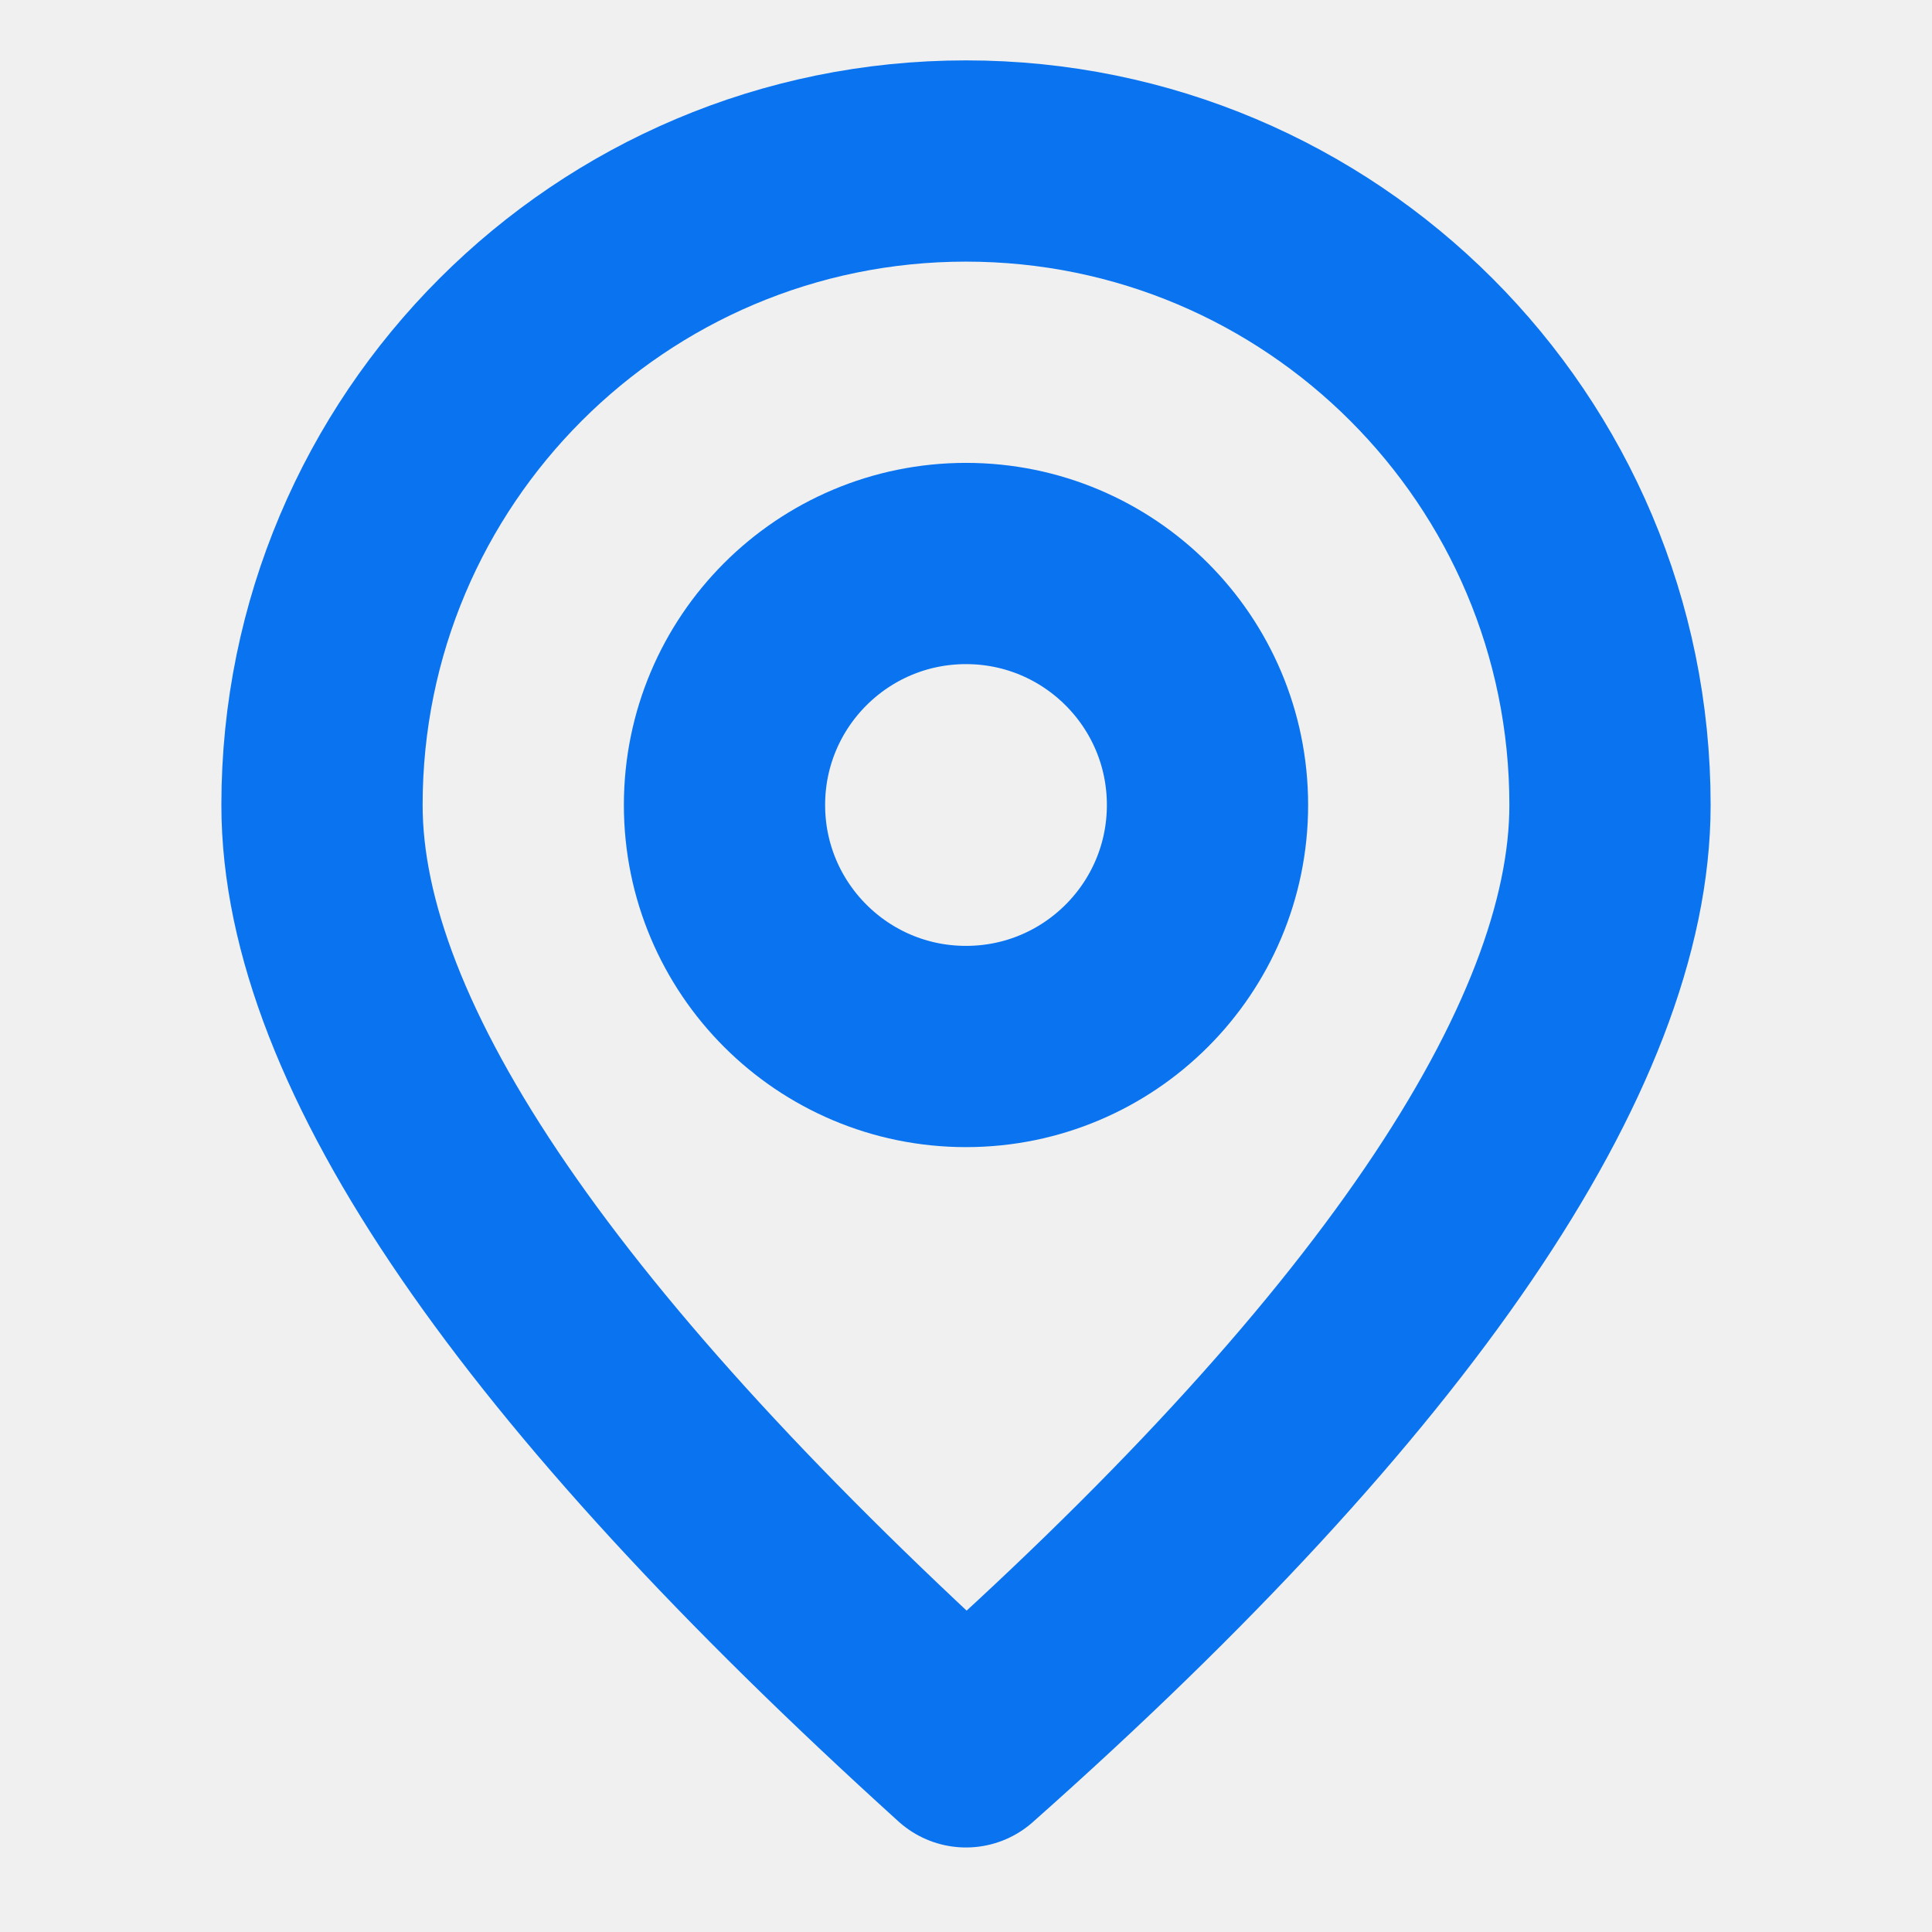
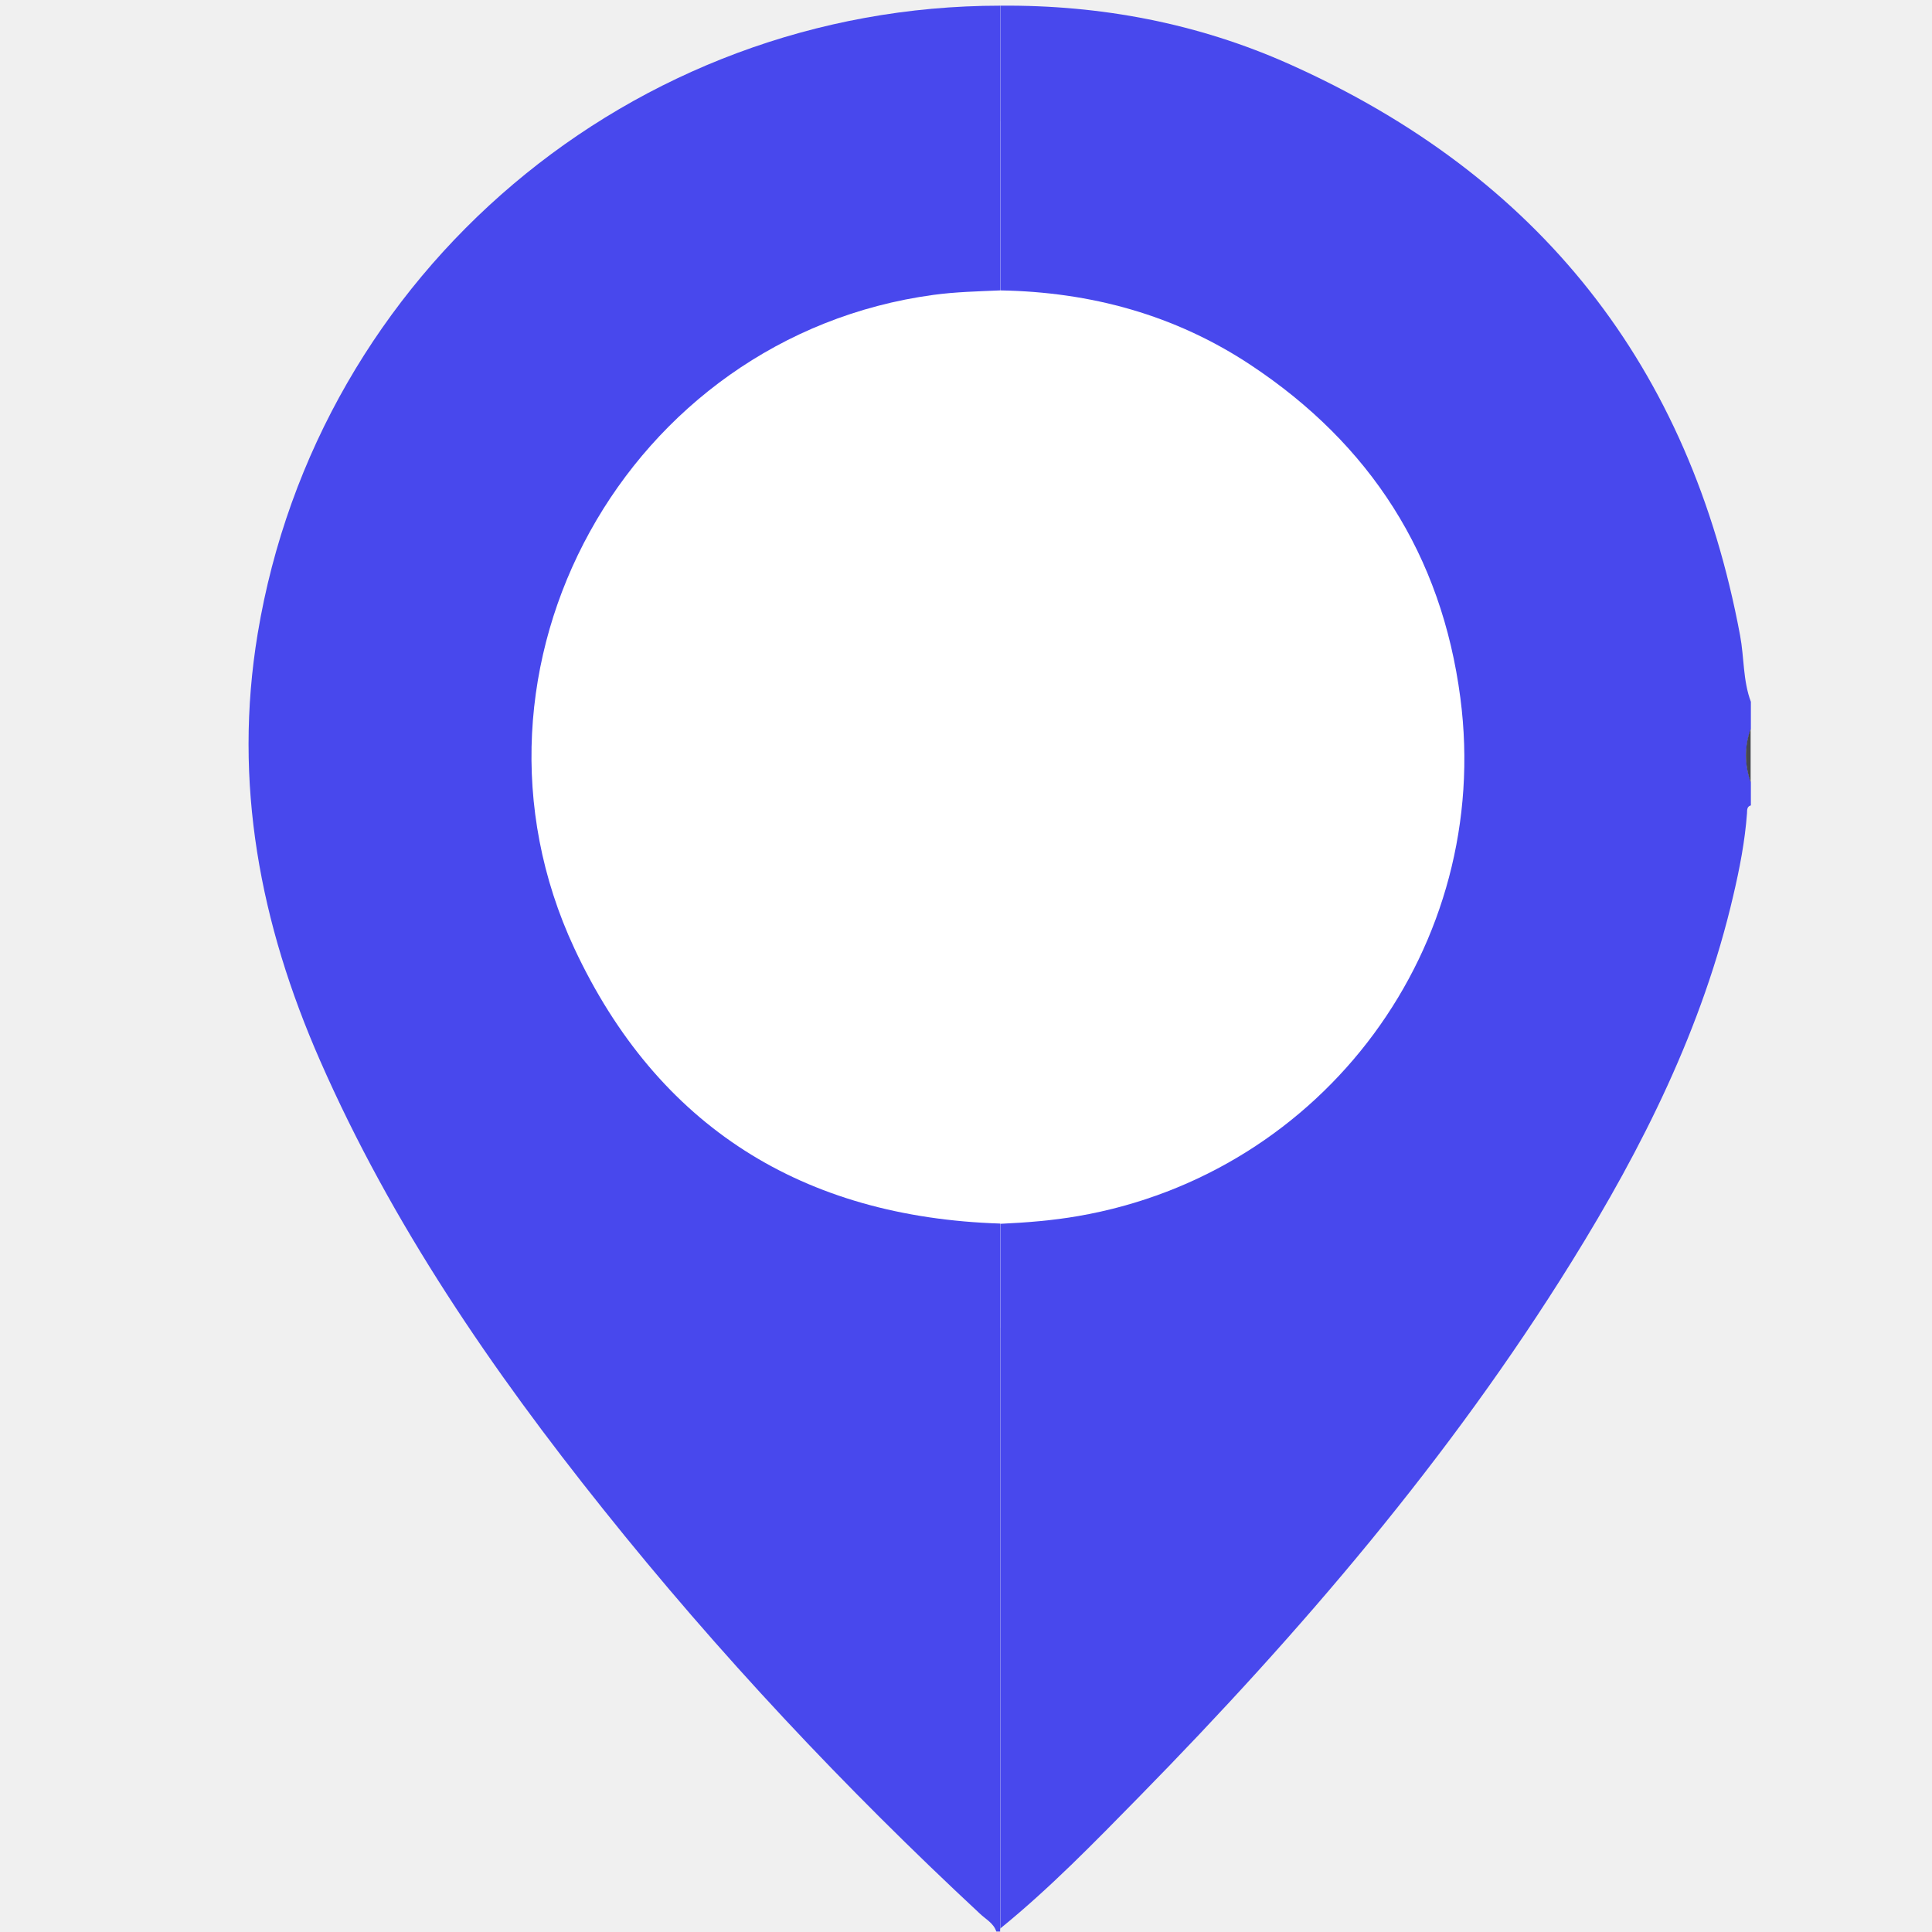
- <svg xmlns="http://www.w3.org/2000/svg" width="19" height="19" viewBox="0 0 24 24" fill="none" stroke="#0a74f0" stroke-width="2.5" stroke-linecap="round" stroke-linejoin="round">
-   <circle cx="12" cy="10" r="3" />
-   <path d="M12 21.7C17.3 17 20 13 20 10a8 8 0 1 0-16 0c0 3 2.7 6.9 8 11.7z" />
+ <svg xmlns="http://www.w3.org/2000/svg" width="16" height="16" viewBox="0 0 16 16" fill="none">
+   <circle cx="8.5" cy="6" r="5" fill="white" />
+   <g clip-path="url(#clip0_1714_33454)">
+     <path d="M8.283 15.996C8.272 15.996 8.262 15.996 8.251 15.996C8.228 15.926 8.164 15.895 8.115 15.848C6.995 14.806 5.949 13.693 4.995 12.498C4.075 11.348 3.246 10.14 2.651 8.784C2.154 7.652 1.929 6.484 2.134 5.248C2.63 2.254 5.232 0.048 8.284 0.047C8.284 0.833 8.284 1.619 8.284 2.405C8.1 2.413 7.916 2.417 7.731 2.442C5.193 2.786 3.671 5.526 4.756 7.853C5.447 9.332 6.651 10.081 8.284 10.133C8.284 12.079 8.284 14.023 8.284 15.969C8.282 15.978 8.282 15.987 8.283 15.996Z" fill="#4848ED" />
+     <path d="M8.285 2.405C8.285 1.619 8.285 0.833 8.285 0.047C9.117 0.04 9.922 0.193 10.68 0.532C12.745 1.456 13.995 3.032 14.411 5.264C14.445 5.447 14.434 5.636 14.5 5.812C14.5 5.887 14.5 5.961 14.5 6.035C14.447 6.184 14.448 6.331 14.5 6.479C14.5 6.543 14.5 6.606 14.5 6.67C14.467 6.679 14.469 6.707 14.468 6.734C14.451 6.966 14.407 7.192 14.354 7.418C14.1 8.512 13.604 9.501 13.017 10.447C12.007 12.075 10.768 13.52 9.432 14.882C9.063 15.258 8.695 15.637 8.285 15.97C8.285 14.025 8.285 12.08 8.285 10.135C8.501 10.125 8.716 10.108 8.929 10.071C10.968 9.718 12.363 7.832 12.094 5.779C11.939 4.596 11.348 3.679 10.358 3.023C9.732 2.608 9.034 2.418 8.285 2.405Z" fill="#4848ED" />
+     <path d="M14.498 6.479C14.447 6.331 14.445 6.184 14.498 6.035C14.498 6.182 14.498 6.331 14.498 6.479Z" fill="#47484F" />
+   </g>
+   <defs>
+     <clipPath id="clip0_1714_33454">
+       <rect width="12.501" height="16" fill="white" transform="translate(2)" />
+     </clipPath>
+   </defs>
</svg>
